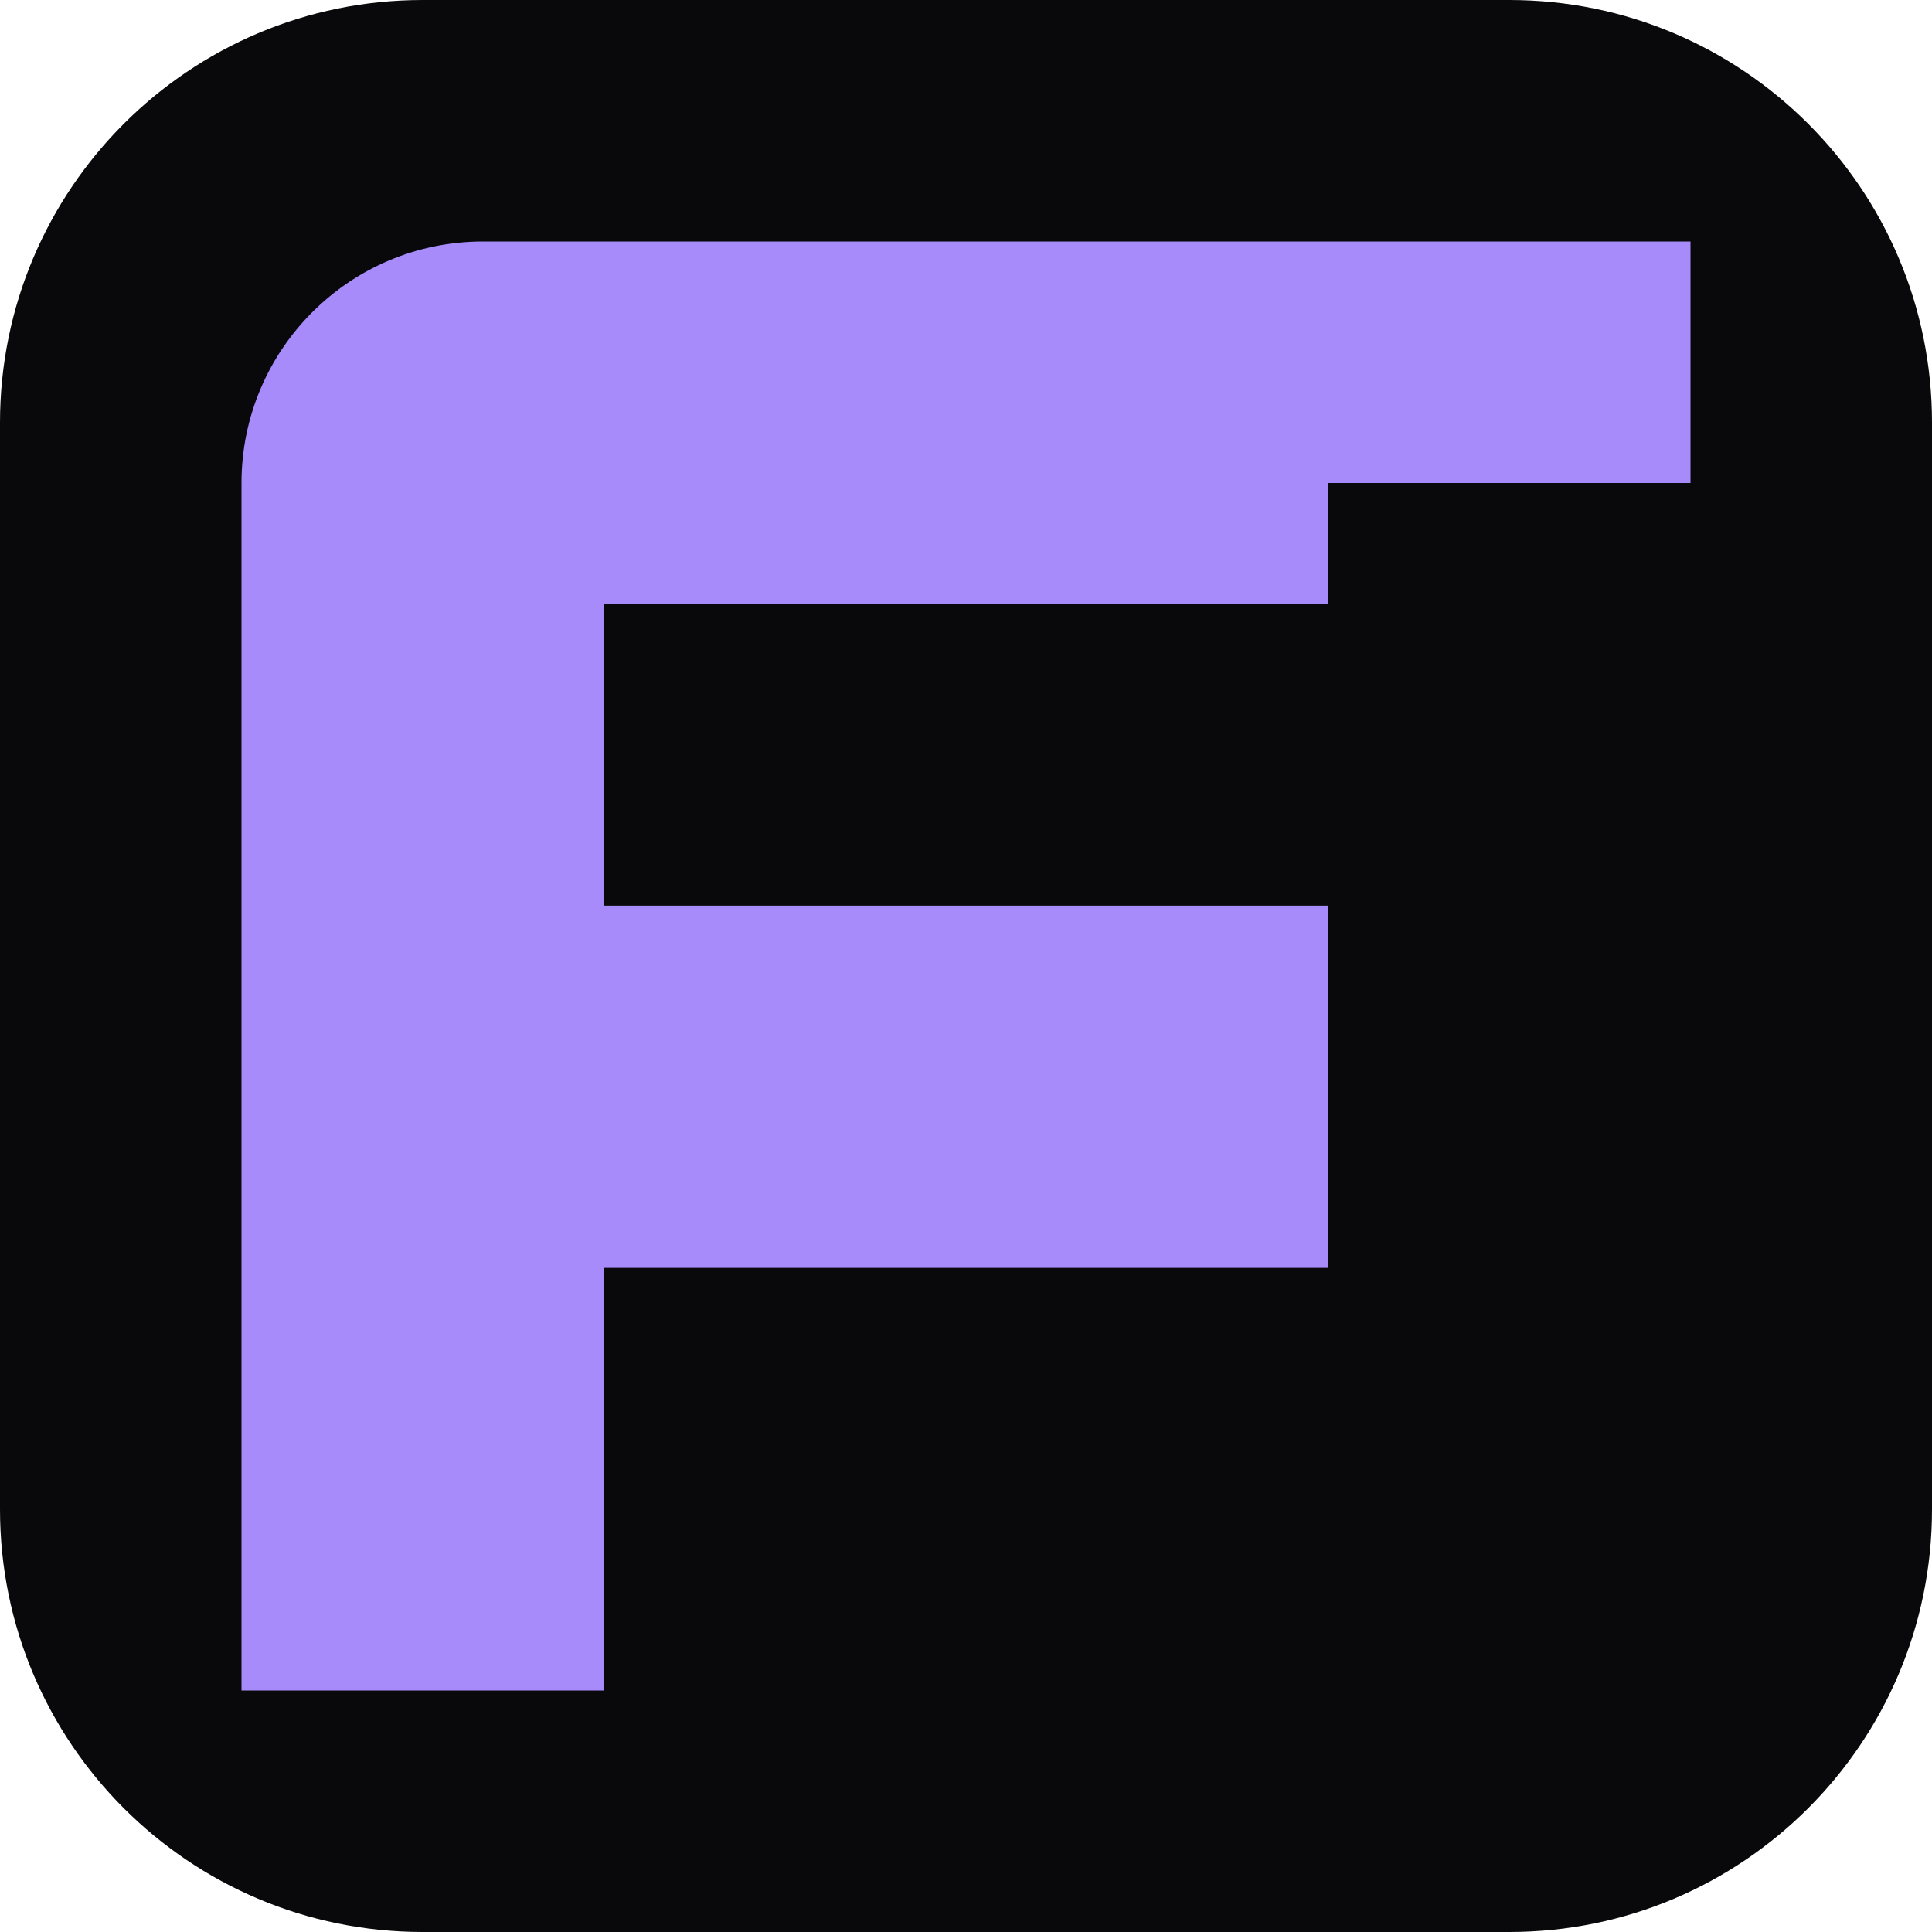
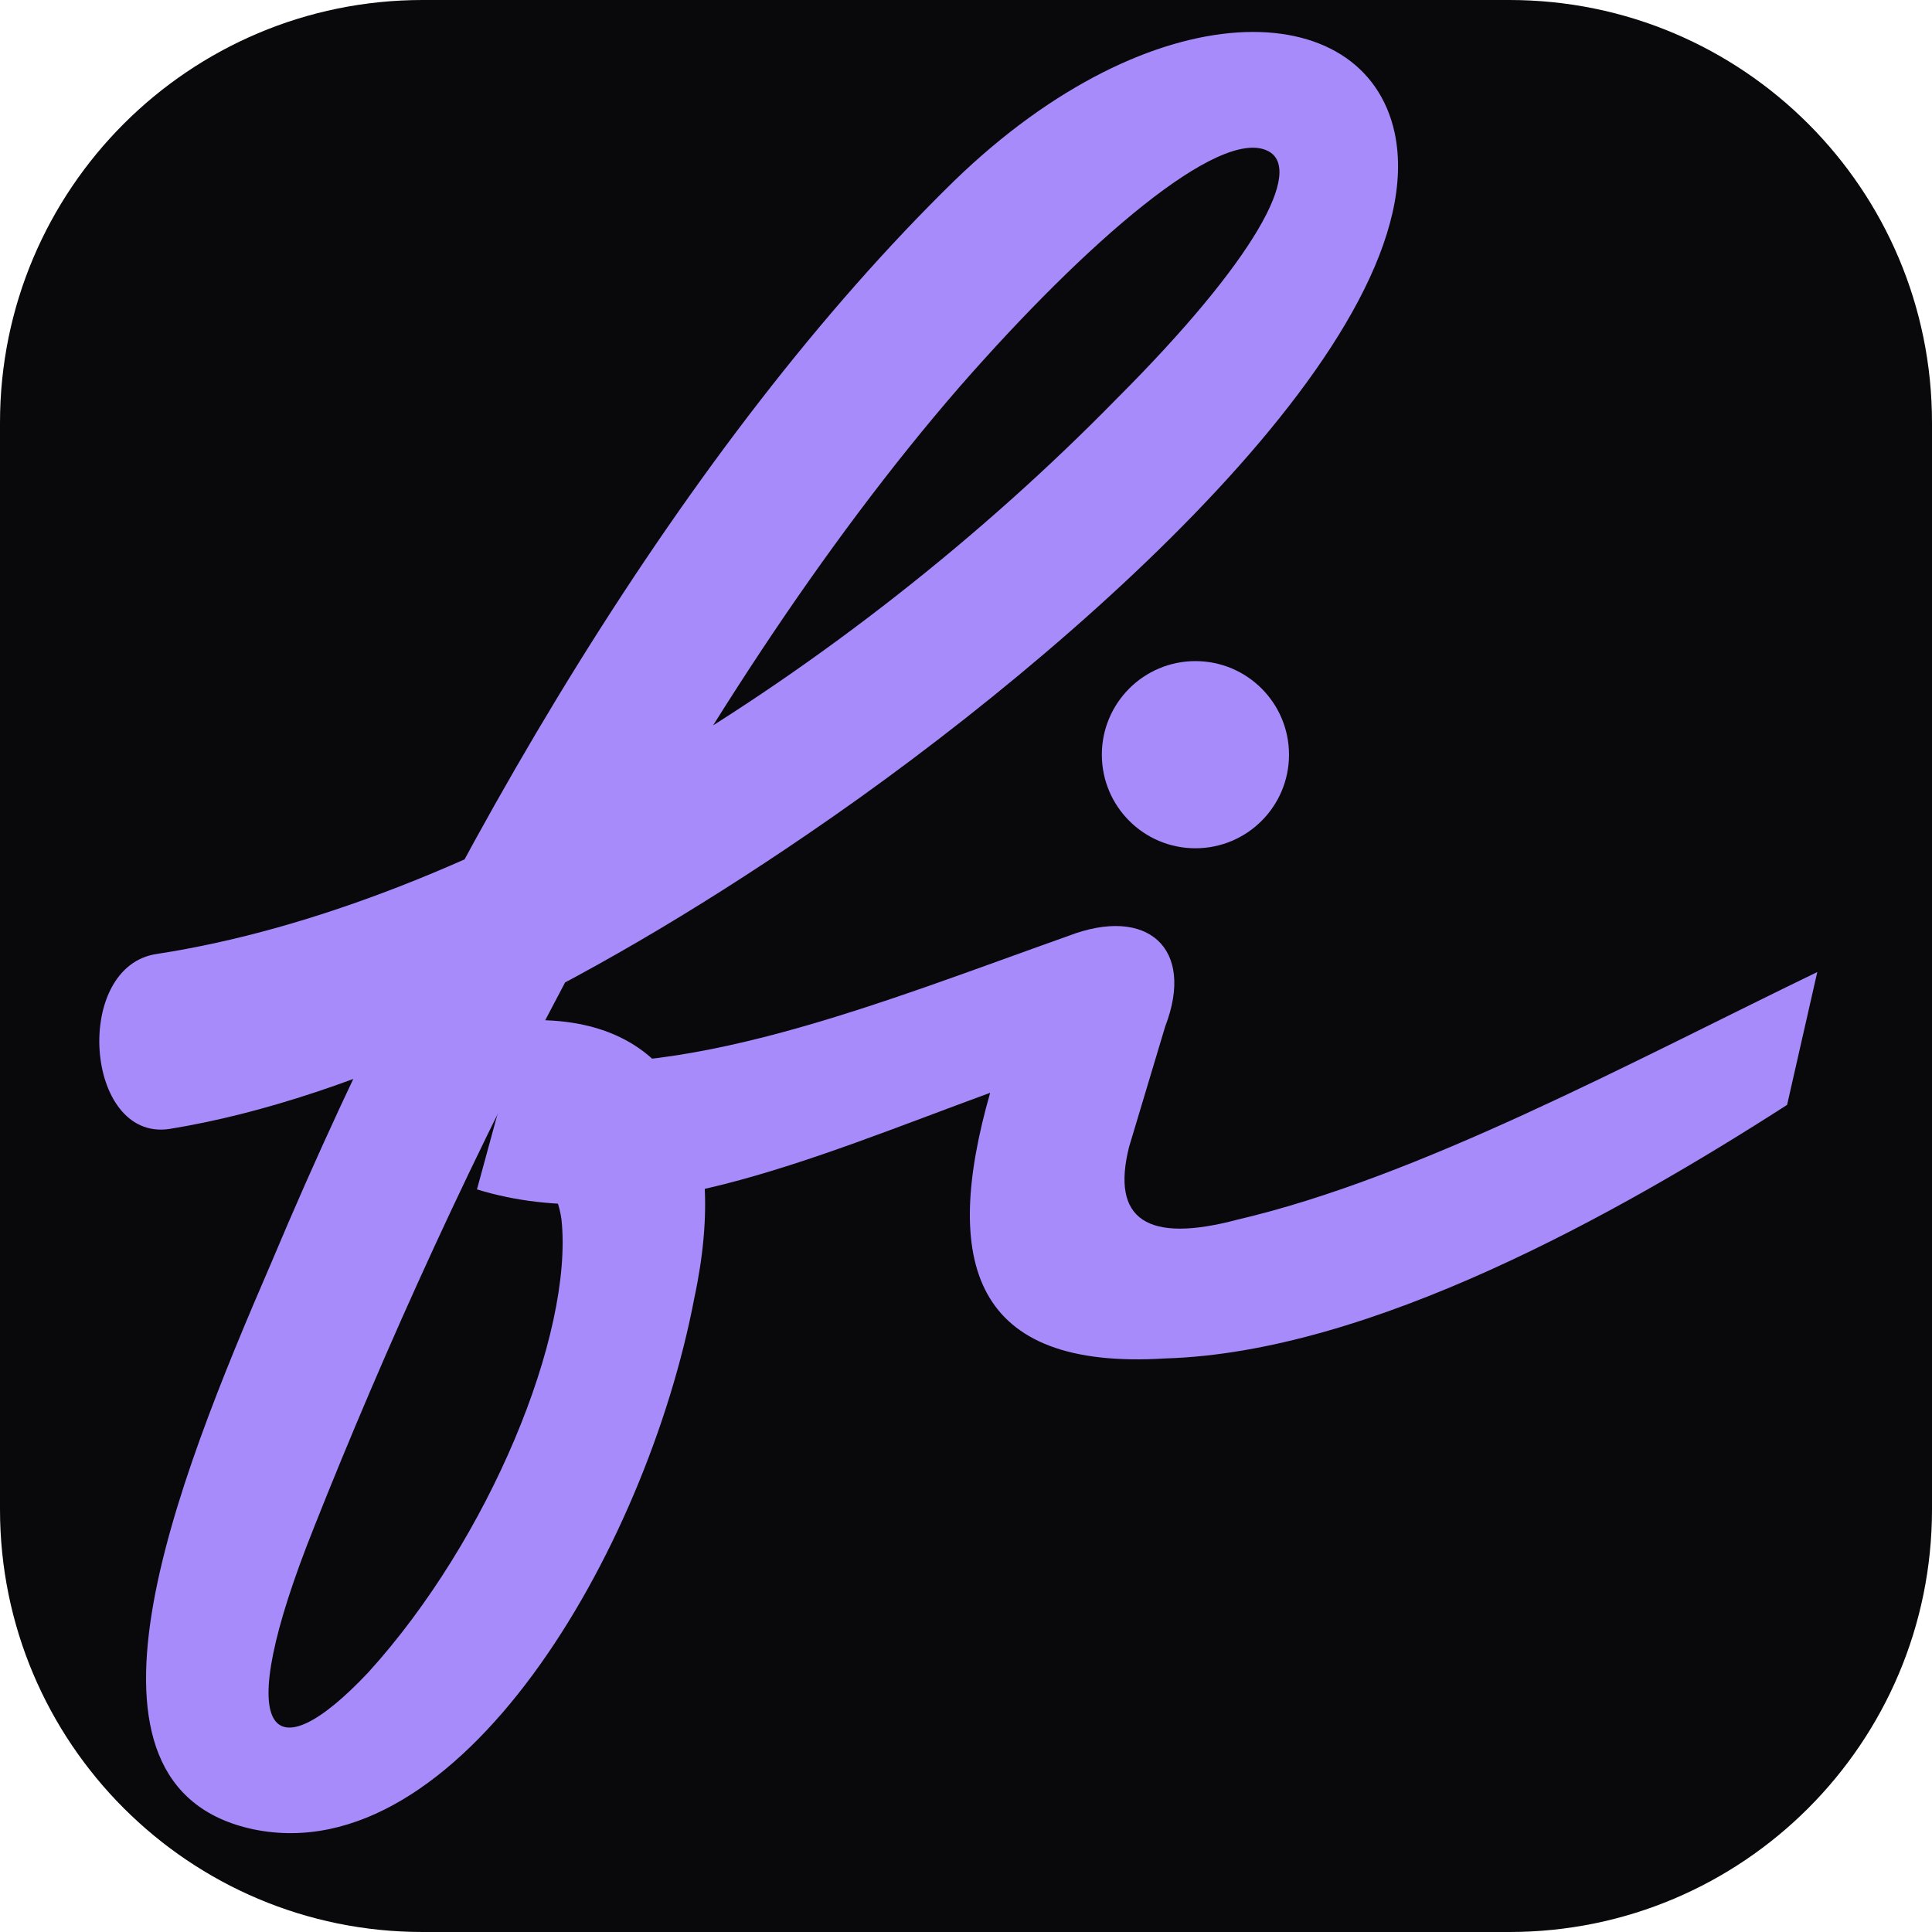
- <svg xmlns="http://www.w3.org/2000/svg" viewBox="0 0 32 32">
+ <svg xmlns="http://www.w3.org/2000/svg" viewBox="0 0 32 32" fill="#a78bfa" data-optical-size="small">
  <rect width="32" height="32" rx="7" fill="#09090b" />
-   <path d="M8 4H28V8H22V10H10V15H22V21H10V28H4V8A4 4 0 0 1 8 4Z" fill="#a78bfa" />
+   <path d="M2.6 15.8C7.8 15 14 11.2 18.5 6.6C20.8 4.3 21.6 2.8 21 2.5C20.2 2.1 18 4 15.9 6.4C11.3 11.7 7.5 19.5 5.2 25.3C3.8 28.8 4.5 29.4 6.1 27.7C8.1 25.5 9.5 22.1 9.3 20.2C9.2 19.5 8.8 19.3 8.1 19.2L8.7 16.9C11.2 16.8 12.1 18.7 11.5 21.5C10.7 25.7 7.6 31 4.2 30.3C0.9 29.6 2.9 24.6 4.5 20.9C7.4 14 11.4 7.3 15.8 3C19.1 -0.2 22.6 -0.1 23.1 2.2C23.8 5.5 17.8 10.8 13.4 13.8C9.6 16.4 5.9 18.2 2.8 18.7C1.4 18.9 1.2 16 2.6 15.8Z" />
+   <path d="M8.5 17.5C11.2 18 14.6 16.6 17.7 15.5C19 15 19.8 15.7 19.3 17L18.7 19C18.4 20.2 19 20.6 20.5 20.2C23.5 19.5 27 17.6 30.1 16.1L29.6 18.3C26.8 20.1 22.7 22.4 19.3 22.5C16.1 22.7 15.6 20.9 16.4 18.1C13.4 19.2 10.5 20.5 7.9 19.7Z" />
+   <circle cx="19.8" cy="12.5" r="1.55" />
</svg>
